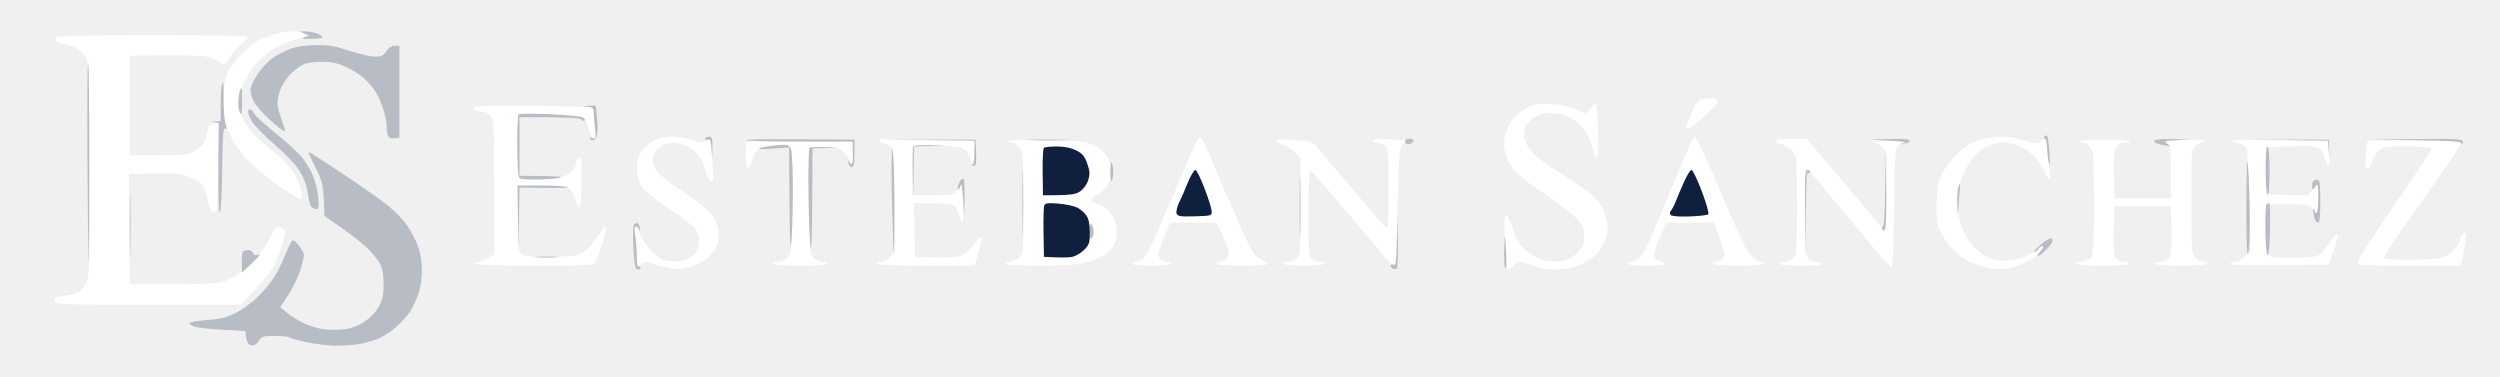
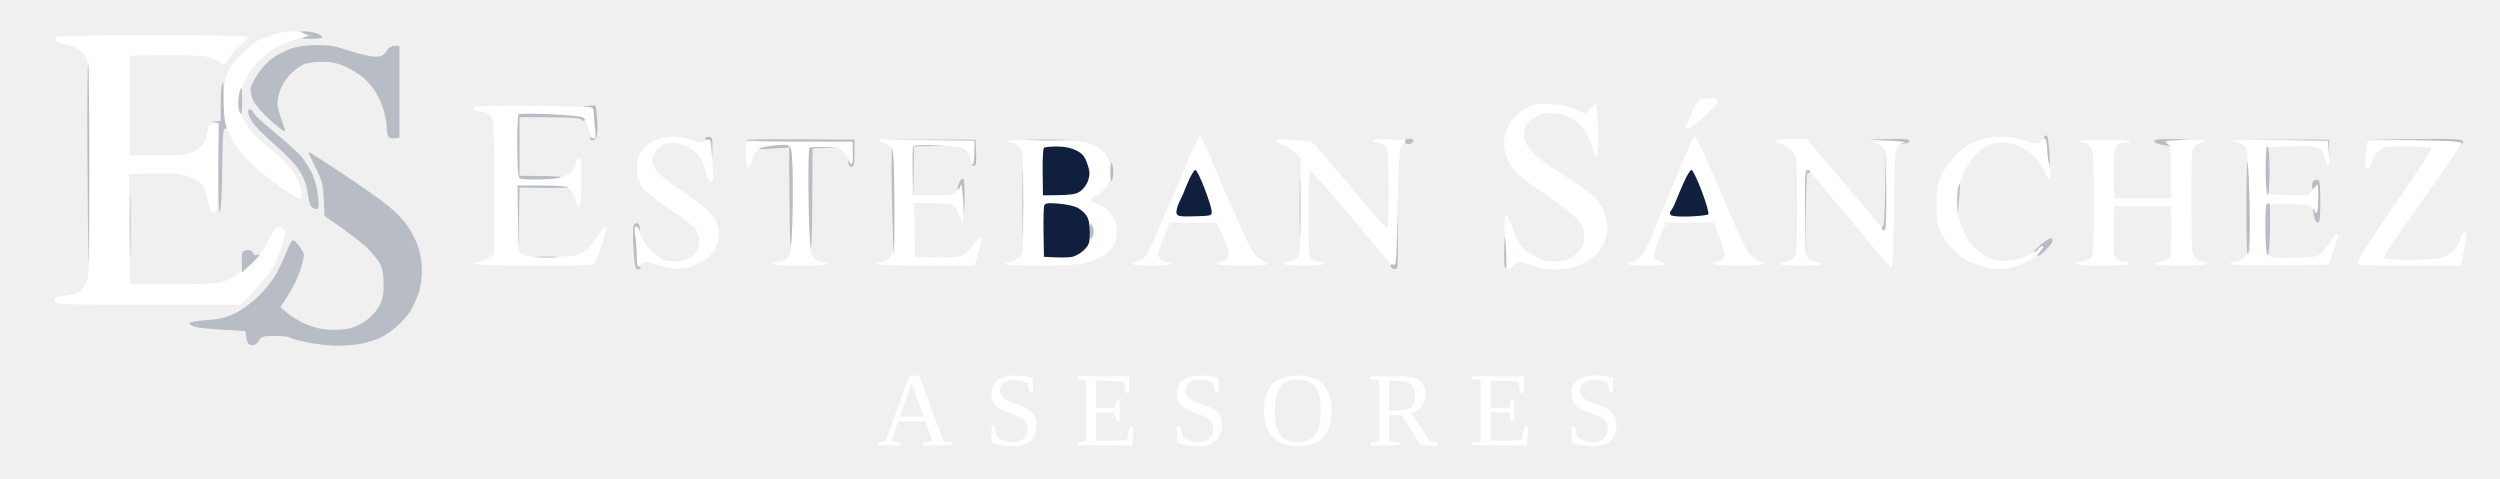
- <svg xmlns="http://www.w3.org/2000/svg" version="1.2" viewBox="0 0 1280 193" width="1280" height="193">
+ <svg xmlns="http://www.w3.org/2000/svg" version="1.2" viewBox="0 0 1280 245" width="1280" height="245">
  <style>
		.s0 { fill: #ffffff } 
		.s1 { fill: #b8bcc4 } 
		.s2 { fill: #0f1f3d } 
	</style>
  <g id="Background">
    <path id="Path 1" class="s0" d="m139.5 17.92c-2.75 0.98-6.13 2.25-7.5 2.81-1.38 0.56-4.97 3.57-8 6.68-3.03 3.12-6.29 7.22-7.25 9.13-0.97 1.93-2.04 7.11-2.42 11.71-0.51 6.4-0.26 9.71 1.11 14.75 1.07 3.92 3.46 8.89 6.01 12.5 2.33 3.3 6.67 8.08 9.64 10.62 2.98 2.54 9.01 7.16 13.41 10.28 4.4 3.11 8.56 5.64 9.25 5.63 0.89-0.02 1.07-1.11 0.61-3.78-0.34-2.06-1.46-5.33-2.47-7.25-1-1.92-3.08-4.92-4.61-6.66-1.53-1.74-5.71-5.51-9.28-8.38-3.57-2.87-7.54-6.39-8.81-7.84-1.26-1.44-3.4-4.76-4.75-7.37-1.34-2.61-2.44-6.44-2.45-8.5 0-2.2 1.38-6.64 3.34-10.75 2.21-4.64 5.02-8.52 8.3-11.5 2.73-2.48 7.07-5.51 9.66-6.75 2.59-1.24 7.07-2.88 9.96-3.65 5.18-1.37 5.22-1.41 2.5-2.5-1.51-0.6-4.66-1.07-7-1.03-2.34 0.04-6.5 0.87-9.25 1.85zm-110.95 1.08c-0.3 0.55-0.33 1.45-0.05 2 0.27 0.55 2.19 1.29 4.25 1.63 2.06 0.35 4.87 1.19 6.25 1.87 1.37 0.68 3.4 2.53 4.5 4.12 1.93 2.78 2.01 4.75 2.29 56.88 0.24 46.56 0.07 54.59-1.25 58.25-0.85 2.34-2.55 4.88-3.79 5.65-1.24 0.78-4.61 1.68-7.5 2-4.38 0.5-5.25 0.93-5.25 2.6 0 1.97 0.67 2 47.61 2h47.62c12.12-12.16 15.46-16.6 17.56-21 1.71-3.57 3.69-8.89 4.41-11.81 1.13-4.59 1.1-5.43-0.2-6.23-0.82-0.51-2.06-0.94-2.75-0.94-0.69-0.01-2.43 2.34-3.86 5.23-1.44 2.89-3.18 5.93-3.87 6.75-0.69 0.82-1.43 2-1.64 2.61-0.21 0.61-3.08 3.43-6.38 6.28-3.41 2.94-8.16 5.92-11 6.89-4.13 1.42-8.82 1.72-27 1.72h-22l-0.5-56.5c15.11-0.21 21.53-0.18 24-0.07 2.47 0.11 6.52 1.19 8.99 2.39 3.37 1.64 4.8 3.05 5.72 5.68 0.67 1.92 1.69 5.41 2.25 7.75 0.78 3.18 1.48 4.18 2.79 3.99 1.6-0.24 1.77-2.23 2-23l0.25-22.74c-4.62 0-5.09 0.58-5.6 3.75-0.33 2.06-1.16 4.87-1.86 6.25-0.69 1.37-3.01 3.4-5.15 4.5-3.36 1.73-5.85 2-18.39 2h-14.5v-51c26.35-0.42 36.25-0.1 39 0.45 2.75 0.54 5.67 1.69 6.5 2.56 0.83 0.87 1.95 1.57 2.5 1.57 0.55-0.01 1.9-1.62 3-3.58 1.1-1.97 3.69-4.91 5.75-6.54 2.06-1.63 3.75-3.41 3.75-3.96 0-0.65-16.98-1-48.95-1-31.6 0-49.15 0.35-49.5 1zm843.03 31.87c-2.5 0.54-3.34 1.65-5.77 7.63-1.57 3.85-2.84 7.11-2.83 7.25 0.01 0.14 0.58 0.23 1.27 0.22 0.69-0.02 4.59-3.06 8.66-6.75 4.58-4.16 7.16-7.2 6.75-7.97-0.36-0.69-1.67-1.2-2.91-1.13-1.24 0.06-3.56 0.4-5.17 0.75zm-89.08 3.96c-2.2 1.06-5.21 3.21-6.7 4.79-1.48 1.59-3.39 4.57-4.25 6.63-0.85 2.06-1.55 5.32-1.55 7.25 0 1.92 0.7 5.19 1.56 7.25 0.86 2.06 2.58 5.1 3.82 6.75 1.24 1.65 8.07 6.88 15.19 11.63 7.11 4.75 14.62 10.49 16.68 12.75 3.28 3.61 3.75 4.74 3.75 9.12 0 4.38-0.43 5.43-3.5 8.5-2.49 2.49-4.73 3.68-7.75 4.12-2.34 0.34-5.83 0.34-7.75 0.01-1.92-0.33-5.64-1.96-8.25-3.61-2.61-1.66-5.54-4.48-6.5-6.27-0.96-1.79-2.42-5.46-3.25-8.16-0.83-2.7-2.06-5.06-2.75-5.25-0.97-0.26-1.13 2.28-0.69 11.41 0.3 6.46 0.76 12.87 1.02 14.25l0.48 2.5c3.44-3.45 5.11-4.47 5.94-4.48 0.83-0.01 3.86 0.88 6.75 1.98 3.25 1.24 7.63 1.99 11.5 1.98 3.44 0 7.83-0.58 9.75-1.28 1.92-0.7 4.85-2 6.5-2.89 1.65-0.89 3.96-2.68 5.13-3.96 1.18-1.29 2.86-3.81 3.75-5.6 0.89-1.79 1.61-4.94 1.6-7-0.01-2.06-0.57-5.5-1.25-7.64-0.67-2.15-2.81-5.69-4.73-7.88-1.92-2.2-8.9-7.36-15.5-11.49-6.6-4.12-13.49-8.9-15.32-10.62-1.82-1.72-3.99-4.47-4.83-6.12-0.98-1.94-1.3-4.24-0.9-6.5 0.44-2.47 1.71-4.32 4.34-6.28 3.01-2.25 4.75-2.77 9.21-2.77 3.82 0.01 6.87 0.72 10 2.36 2.48 1.29 5.74 4.11 7.25 6.27 1.51 2.15 3.31 6.28 4 9.17 0.69 2.89 1.7 5.1 2.25 4.92 0.62-0.21 0.87-5.38 0.65-13.75-0.19-7.38-0.57-13.65-0.84-13.92-0.27-0.28-1.46 0.73-2.65 2.24-1.19 1.5-2.61 2.75-3.16 2.76-0.55 0.01-3.02-0.95-5.5-2.15-3.02-1.46-6.97-2.3-12-2.55-5.89-0.3-8.36 0.03-11.5 1.53zm-539.73-0.16c-0.4 0.46-0.51 1.17-0.25 1.58 0.27 0.41 1.72 0.74 3.23 0.72 1.51-0.02 3.74 0.77 4.96 1.75 2.2 1.77 2.21 1.91 2.25 36.53l0.04 34.75c-4.26 3.15-6.51 4.05-7.75 4.03-1.24-0.01-2.25 0.42-2.25 0.97 0 0.64 10.83 1 30.5 1 28.06 0 30.57-0.14 31.36-1.75 0.47-0.96 2.04-5.24 3.5-9.5 1.45-4.26 2.37-8.09 2.04-8.5-0.33-0.41-1.25 0.15-2.04 1.25-0.8 1.1-2.78 3.91-4.4 6.25-1.63 2.34-4.42 5.01-6.21 5.94-2.55 1.32-6.11 1.7-16.45 1.75-12.07 0.05-13.33-0.11-14.72-1.94-1.21-1.59-1.52-5.31-1.55-18.25l-0.03-16.25c24.66 0 25.06 0.07 27.25 2.56 1.24 1.41 2.48 3.9 2.75 5.54 0.28 1.64 0.95 3.07 1.5 3.19 0.62 0.13 1.1-4.7 1.25-12.54 0.21-10.78 0.02-12.75-1.25-12.75-0.9 0-1.49 0.91-1.47 2.25 0.01 1.24-1 3.27-2.25 4.51-1.26 1.24-4.08 2.69-6.28 3.23-2.2 0.53-7.37 0.97-11.5 0.97-4.12 0.01-8.06-0.32-8.75-0.73-0.93-0.54-1.19-4.77-1-16.73l0.25-16c22.48 0.37 30.01 0.71 31.25 0.99 1.3 0.29 2.85 1.88 3.68 3.76 0.79 1.79 1.58 4.11 1.75 5.17 0.18 1.05 0.88 2.06 1.57 2.25 0.96 0.25 1.11-1.47 0.63-7.42-0.34-4.26-0.83-7.98-1.08-8.25-0.26-0.28-13.82-0.65-30.14-0.83-16.32-0.18-30 0.05-30.39 0.5zm92.73 16.91c-1.65 0.86-3.83 2.32-4.85 3.24-1.02 0.92-2.54 3.03-3.38 4.68-0.97 1.92-1.39 4.83-1.15 8.06 0.27 3.56 1.2 6.17 3.13 8.75 1.51 2.03 7.81 7.01 14 11.08 6.19 4.06 12.04 8.56 13 10 0.96 1.43 1.77 4.3 1.79 6.36 0.03 2.8-0.67 4.45-2.75 6.52-1.54 1.53-4.14 3.04-5.79 3.36-1.65 0.32-4.91 0.31-7.25-0.03-3.22-0.45-5.28-1.63-8.51-4.85-2.35-2.34-4.94-6.17-5.75-8.52-0.82-2.36-1.94-4.27-2.49-4.27-0.63 0.01-0.72 1.76-0.24 4.77 0.41 2.63 0.74 7.47 0.71 10.77l-0.04 6c3.91-3.74 4.59-3.85 7.38-2.83 1.75 0.65 5.67 1.71 8.69 2.37 4.63 1.02 6.41 0.95 11.25-0.42 3.16-0.89 7.16-2.86 8.88-4.37 1.73-1.51 3.75-3.99 4.5-5.5 0.76-1.51 1.37-4.55 1.37-6.75 0-2.2-0.79-5.64-1.75-7.63-1.07-2.23-4.26-5.46-8.25-8.35-3.57-2.6-9.2-6.52-12.5-8.71-3.3-2.2-7.24-5.42-8.75-7.16-1.59-1.82-2.74-4.31-2.73-5.9 0.01-1.51 0.8-3.71 1.75-4.88 0.95-1.18 2.74-2.64 3.98-3.25 1.24-0.62 3.6-1.12 5.25-1.12 1.65 0 4.8 0.9 7 2 2.2 1.1 4.99 3.46 6.2 5.25 1.21 1.79 2.67 5.23 3.25 7.66 0.58 2.42 1.73 4.63 2.55 4.92 1.31 0.45 1.39-0.89 0.67-10.41-0.46-6-0.94-11.06-1.06-11.24-0.12-0.17-1.19 0.28-2.38 1-1.83 1.12-2.9 1.05-6.95-0.43-2.63-0.97-7.26-1.75-10.28-1.75-3.02 0.01-6.85 0.72-8.5 1.58zm272.06 12.17c-3.12 7.56-9.13 21.62-13.36 31.25-7.2 16.37-7.91 17.56-10.96 18.5-1.79 0.55-3.26 1.34-3.25 1.75 0.01 0.41 4.51 0.75 10.01 0.75 6.33 0 9.82-0.37 9.5-1-0.27-0.55-1.29-0.99-2.25-0.98-0.96 0.01-2.32-0.56-3.02-1.25-0.69-0.7-1.26-1.83-1.25-2.52 0.01-0.69 1.37-4.63 3.02-8.75l3-7.5h24c4.01 8.91 5.47 12.7 5.84 14.16 0.43 1.76 0.15 3.22-0.84 4.3-0.83 0.9-2.29 1.61-3.25 1.58-0.96-0.02-1.75 0.41-1.75 0.96 0 0.62 5 1 13 1 7.15 0 12.99-0.34 12.98-0.75-0.01-0.41-1.48-1.43-3.25-2.25-2.18-1.01-4.04-3.12-5.73-6.5-1.37-2.75-3.49-7.25-4.71-10-1.21-2.75-3.18-7.25-4.37-10-1.19-2.75-3.17-7.25-4.4-10-1.22-2.75-4.21-9.84-6.62-15.77-2.42-5.92-4.91-10.75-5.54-10.75-0.62 0.01-3.69 6.21-6.8 13.77zm259.17-13.05c-0.28 0.44-3.98 9.12-8.21 19.3-4.24 10.17-8.56 20.41-9.61 22.75-1.05 2.34-1.91 4.47-1.91 4.75 0 0.27-1.18 3.09-2.61 6.25-1.44 3.16-3.57 6.77-4.75 8.03-1.18 1.25-2.93 2.26-3.89 2.25-0.96-0.02-1.98 0.42-2.25 0.97-0.32 0.63 3.17 1 9.5 1 5.5 0 10.01-0.34 10.02-0.75 0.02-0.41-1.33-1.09-3-1.5-2.35-0.58-3.02-1.3-3.02-3.25 0-1.38 0.86-4.41 1.92-6.75 1.06-2.34 2.41-5.49 3-7l1.08-2.75 24.5-0.07c4.27 11.29 5.51 15.25 5.52 16.07 0.01 0.82-0.53 2.06-1.2 2.75-0.67 0.69-2.03 1.25-3.02 1.25-0.99 0-1.8 0.45-1.8 1 0 0.62 5 1 13 1 8 0 13-0.38 13-1 0-0.55-0.56-0.98-1.25-0.97-0.69 0.02-2.57-0.99-4.18-2.25-1.62-1.25-4.02-4.76-5.34-7.78-1.32-3.03-3.03-6.85-3.79-8.5-0.77-1.65-5.43-12.45-10.37-24-4.94-11.55-9.39-21.14-9.9-21.3-0.5-0.17-1.15 0.06-1.44 0.5zm145.27 1.52c-3.57 1.38-7.27 3.91-10.54 7.2-2.77 2.79-6.11 7.33-7.42 10.08-1.99 4.18-2.39 6.64-2.46 15-0.07 8.73 0.24 10.64 2.4 15 1.36 2.75 4.29 6.74 6.5 8.86 2.21 2.12 5.6 4.63 7.52 5.56 1.92 0.94 5.98 2.3 9 3.03 3.11 0.74 7.35 1.04 9.75 0.68 2.34-0.35 6.39-1.53 9-2.62 2.61-1.09 6.33-3.58 8.25-5.52 1.92-1.94 2.94-3.52 2.25-3.51-0.69 0.01-1.47 0.47-1.75 1.02-0.28 0.55-3.09 2.23-6.25 3.72-4.24 2.01-7.33 2.73-11.75 2.75-4.69 0.02-6.98-0.55-10.5-2.6-2.48-1.44-5.85-4.57-7.5-6.96-1.65-2.38-3.79-6.82-4.76-9.87-0.98-3.05-1.76-8.02-1.75-11.04 0.01-3.41 0.96-7.97 2.5-12 1.37-3.58 3.95-8.25 5.75-10.39 1.79-2.15 4.95-4.73 7.01-5.75 2.06-1.02 5.78-1.86 8.25-1.86 2.47 0 6.41 0.85 8.75 1.89 2.34 1.04 5.69 3.4 7.45 5.25 1.76 1.85 3.9 5.05 4.75 7.11 0.85 2.06 2.09 4.09 2.75 4.5 0.9 0.56 1.01-0.36 0.46-3.75-0.4-2.48-1.06-7.32-1.45-10.76-0.39-3.44-0.93-6.24-1.21-6.22-0.28 0.02-1.29 0.69-2.25 1.51-1.55 1.3-2.43 1.24-7.75-0.53-3.74-1.25-8.54-1.98-12.75-1.95-4.37 0.04-8.69 0.8-12.25 2.17zm-561.85-0.35c-0.08 0.62 0.64 1.14 1.6 1.16 0.96 0.02 2.65 0.71 3.75 1.54 1.9 1.44 2.01 2.84 2.25 27.97 0.25 26.2 0.23 26.49-2 28.98-1.24 1.39-3.26 2.52-4.5 2.5-1.24-0.01-2.25 0.43-2.25 0.98 0 0.64 9 1 25 1h25c2.19-7.36 3.09-10.74 3.41-12.25 0.33-1.51 0.19-2.64-0.3-2.5-0.48 0.14-2.4 2.25-4.25 4.69-2.31 3.05-4.45 4.7-6.86 5.31-1.92 0.48-7.77 0.73-13 0.56l-9.5-0.31-0.5-27.5c13.95 0 18.9 0.45 20 1 1.18 0.59 2.43 2.74 3.05 5.25 0.58 2.36 1.4 3.8 1.83 3.25 0.42-0.55 0.48-5.5 0.11-11-0.36-5.5-0.72-9.33-0.8-8.5-0.08 0.82-1.16 2.5-2.41 3.73-2.06 2.01-3.29 2.23-12.53 2.25l-10.25 0.02 0.5-25.5c24.58 0.35 25.08 0.44 27.25 2.93 1.24 1.41 2.25 3.47 2.25 4.57 0 1.1 0.45 2 1 2 0.56 0 1-2.67 1-6v-6c-32.16-0.02-43.12-0.3-45.1-0.64-2.33-0.41-3.64-0.23-3.75 0.51zm65.85 0.38c0 0.41 0.79 0.74 1.75 0.72 0.96-0.01 2.75 1 3.98 2.25 2.19 2.24 2.23 2.77 2.27 28.28 0.05 25.76 0.03 26.02-2.22 28.23-1.26 1.22-3.29 2.24-4.53 2.25-1.24 0.01-2.25 0.47-2.25 1.02 0 0.63 6.57 0.99 17.75 0.98 12.84-0.01 19.41-0.45 23.75-1.58 3.3-0.86 7.46-2.66 9.25-3.98 1.79-1.33 3.92-3.77 4.75-5.42 0.83-1.65 1.5-4.58 1.5-6.5 0-1.93-0.85-5.19-1.88-7.25-1.09-2.18-3.29-4.46-5.25-5.44-1.85-0.92-4.16-1.94-5.12-2.25-1.44-0.46-1.53-0.83-0.5-2.1 0.69-0.85 1.7-1.52 2.25-1.48 0.55 0.03 2.2-1.18 3.67-2.71 1.47-1.52 2.97-4.35 3.34-6.27 0.36-1.93 0.17-5.41-0.43-7.75-0.83-3.26-2.07-4.95-5.33-7.25-2.89-2.04-5.86-3.16-9.25-3.49-2.75-0.27-12.31-0.6-21.25-0.75-8.94-0.14-16.25 0.08-16.25 0.49zm137.2 0.01c0.26 0.68 1.83 1.54 3.48 1.91 1.65 0.37 4.43 2.06 6.16 3.75l3.16 3.08c0 47.67-0.11 49.11-2 51-1.1 1.1-3.12 2-4.5 2-1.37 0-2.5 0.45-2.5 1 0 0.6 4.17 1 10.5 1 6.33 0 10.5-0.4 10.5-1 0-0.55-0.9-1-2-1-1.1 0-2.9-0.45-4-1-1.91-0.96-2-2-2-23.5 0-12.38 0.34-22.47 0.75-22.42 0.41 0.04 8.26 8.92 17.43 19.75 9.17 10.82 18.17 21.55 20 23.86 1.83 2.3 3.99 4.44 4.82 4.76 0.83 0.31 1.58 0.45 1.67 0.31 0.09-0.14 0.51-13.76 0.92-30.26 0.71-28.71 0.83-30.07 2.83-31.72 1.14-0.94 1.86-1.78 1.58-1.86-0.27-0.08-4.21-0.32-8.75-0.54-5.09-0.23-8.25 0-8.25 0.62 0 0.55 1.01 0.99 2.25 0.97 1.24-0.02 3.03 0.77 3.97 1.75 1.52 1.56 1.73 4.23 1.75 22.03 0.02 11.14-0.34 20.14-0.8 20-0.46-0.14-3.95-3.89-7.75-8.34-3.81-4.45-11.42-13.43-16.92-19.94-5.5-6.52-10.9-12.84-12-14.06-1.7-1.88-3.41-2.3-11.39-2.81-7.26-0.46-9.27-0.31-8.91 0.66zm255.8-0.26c0 0.55 1.58 1.45 3.5 2 1.92 0.55 4.42 2.24 5.53 3.75 1.92 2.59 2.04 4.17 2.04 27.75 0 22.67-0.17 25.16-1.79 26.72-0.98 0.95-2.79 1.74-4.03 1.75-1.24 0.02-2.47 0.48-2.75 1.03-0.32 0.64 3.5 1 10.5 1 7 0 10.82-0.36 10.5-1-0.27-0.55-1.51-0.99-2.75-0.97-1.24 0.02-3.03-0.77-3.97-1.75-1.53-1.57-1.73-4.31-1.75-23.53-0.02-16.76 0.26-21.74 1.22-21.72 0.69 0.01 2.38 1.54 3.75 3.39 1.38 1.85 7.41 9.15 13.41 16.22 6 7.07 14.1 16.77 18 21.55 3.9 4.78 7.54 8.57 8.09 8.42 0.63-0.18 1.11-11.34 1.29-30.19 0.25-26.67 0.47-30.11 2-31.68 0.94-0.96 2.61-1.92 3.71-2.11 1.1-0.2-2.72-0.36-8.5-0.36-5.77 0-9.37 0.21-8 0.45 1.38 0.25 3.52 1.43 4.78 2.62 2.22 2.11 2.27 2.65 2.25 21.91-0.02 10.86-0.37 19.95-0.78 20.2-0.41 0.25-2.33-1.49-4.25-3.87-1.92-2.38-10.81-12.93-19.75-23.45l-16.25-19.13c-12.67 0-16 0.42-16 1zm155.76 0.24c0.13 0.42 0.91 0.76 1.74 0.76 0.83 0 2.4 0.9 3.5 2 1.9 1.9 2 3.36 2.03 28.75 0.03 24.38-0.12 26.9-1.75 28.47-0.98 0.95-3.02 1.74-4.53 1.75-1.51 0.02-2.75 0.48-2.75 1.03 0 0.62 5.17 1 13.5 1 8.33 0 13.5-0.38 13.5-1 0-0.55-1.12-1-2.5-1-1.37 0-3.17-0.68-4-1.5-1.21-1.21-1.45-4.01-1.25-14.25l0.25-12.75h29c0.46 23.26 0.25 25.25-1.25 26.78-0.96 0.98-2.99 1.77-4.5 1.75-1.51-0.02-2.75 0.42-2.75 0.97 0 0.62 5.17 1 13.5 1 8.33 0 13.5-0.38 13.5-1 0-0.55-0.9-1-2-1-1.1 0-2.9-0.9-4-2-1.9-1.9-2-3.36-2.03-28.75-0.03-24.38 0.12-26.9 1.75-28.47 0.98-0.95 2.68-1.73 3.78-1.74q1.97-0.02 1-0.96c-0.6-0.58-4.85-0.68-10.62-0.27-7.7 0.55-9.29 0.92-8 1.86 1.35 0.97 1.62 3.36 1.62 14.5v13.33h-29c-0.44-21.32-0.16-24.5 1-26.25 1.05-1.58 2.47-2.24 4.75-2.22 1.79 0.01 2.88-0.32 2.42-0.75-0.46-0.43-6.53-0.78-13.49-0.79-6.96-0.01-12.55 0.33-12.42 0.75zm78.04-0.32c0.08 0.32 1.55 0.9 3.26 1.29 1.71 0.4 3.52 1.63 4.02 2.75 0.51 1.12 1.24 13.4 1.62 27.29l0.7 25.25c-4.18 4.33-6.39 5.5-7.85 5.5-1.4 0-2.55 0.45-2.55 1 0 0.65 8.89 0.91 25.16 0.75l25.16-0.25c3.64-10.85 4.69-14.34 4.69-14.75-0.01-0.41-0.35-0.77-0.76-0.79-0.41-0.01-2.21 2.24-4 5-1.79 2.77-4.37 5.49-5.75 6.04-1.37 0.55-7.34 1.02-13.25 1.04-7.54 0.04-11.12-0.34-11.99-1.25-0.88-0.91-1.17-4.93-1-13.79l0.24-12.5c20.85 0 21.83 0.17 23.59 2.25 1.05 1.24 2.13 2.25 2.41 2.25 0.28 0 0.51-3.49 0.51-7.75l0.01-7.75-5.52 6.6-21-0.6-0.57-24c18.55-1.01 23.72-0.83 25.81-0.11 2.6 0.89 3.49 1.95 4.5 5.37 0.69 2.34 1.6 4.25 2.01 4.25 0.41-0.01 0.47-2.82 0.12-6.26-0.35-3.44-0.69-6.31-0.75-6.38-0.07-0.07-11.11-0.33-24.55-0.58-13.43-0.24-24.35-0.18-24.27 0.13zm-760.28 0.73c-0.47 0.38-0.78 3.53-0.69 7.02 0.1 3.48 0.62 6.33 1.17 6.33 0.55 0 1.45-1.8 2-4 0.57-2.29 1.96-4.61 3.25-5.42 1.24-0.78 5.29-1.68 9-2 6.51-0.56 6.79-0.49 7.75 1.92 0.56 1.41 0.96 11.36 0.92 22.75-0.05 11.14-0.39 22.87-0.75 26.07-0.48 4.15-1.24 6.24-2.67 7.27-1.1 0.79-3.01 1.44-4.25 1.43-1.24-0.01-2.25 0.43-2.25 0.98 0 0.62 5.33 1 14 1 9 0 13.82-0.36 13.5-1-0.27-0.55-1.51-0.99-2.75-0.97-1.24 0.02-3.15-0.93-4.25-2.1-1.9-2.03-2-3.52-2-29.29v-27.14c14.12-0.49 14.66-0.34 17.5 2.5 1.65 1.65 3 3.67 3 4.5 0 0.82 0.45 1.5 1 1.5 0.58 0 0.89-2.42 0.75-5.75l-0.25-5.75c-41.18-0.41-53.52-0.22-53.98 0.15zm828.91 5.6c-0.39 3.44-0.43 6.81-0.07 7.5 0.35 0.69 0.98 1.08 1.39 0.87 0.41-0.21 1.09-1.78 1.5-3.5 0.41-1.72 1.99-4.26 3.5-5.65 2.64-2.43 3.26-2.54 15-2.5 7.48 0.02 12.25 0.42 12.25 1.03 0 0.55-3.45 6.06-7.68 12.25-4.22 6.19-12.77 18.79-19 28-6.22 9.21-11.32 17.43-11.32 18.25 0 1.3 3.61 1.5 26.5 1.5h26.5c0.64-3.49 1.34-7.2 1.97-10.5 0.63-3.3 0.89-6.11 0.59-6.25-0.31-0.14-1.01-0.03-1.56 0.25-0.55 0.28-1.22 1.74-1.49 3.25-0.28 1.51-1.74 3.98-3.25 5.48-1.52 1.5-4.34 3.19-6.26 3.75-1.92 0.56-9.12 1.03-16 1.05-6.87 0.01-12.83-0.32-13.22-0.75-0.4-0.43 1.65-4.16 4.55-8.28 2.9-4.13 7.94-11.33 11.19-16 3.25-4.68 9.86-14.13 14.69-21 4.83-6.88 8.78-13.06 8.79-13.75 0-0.97-5.45-1.25-23.93-1.25h-23.93z" />
    <path id="Path 2" fill-rule="evenodd" class="s1" d="m156 17.22l2.5 1.09c-5.33 1.29-4.6 1.48 0.25 1.57 3.58 0.07 6.25-0.31 6.25-0.88 0-0.55-1.46-1.46-3.25-2.02-1.79-0.56-4.38-0.98-5.75-0.93l-2.5 0.08zm-7.5 7.86c-2.75 1.04-6.8 3.15-9 4.69-2.2 1.54-5.49 5.03-7.31 7.76-1.83 2.73-3.56 6.09-3.86 7.47-0.32 1.43 0.24 4.16 1.31 6.41 1.02 2.15 4.79 6.55 8.36 9.78 3.57 3.23 6.84 5.86 7.25 5.84 0.41-0.02 0.75-0.14 0.76-0.28 0-0.14-0.9-2.84-2-6-1.11-3.16-2-6.76-1.99-8 0.01-1.24 0.57-4 1.25-6.14 0.67-2.15 2.8-5.69 4.73-7.87 1.93-2.19 5.07-4.69 7-5.57 2.13-0.98 6.04-1.58 10-1.55 4.68 0.05 8.04 0.76 12 2.55 3.03 1.36 7.24 4.02 9.38 5.9 2.13 1.89 4.93 5.23 6.21 7.43 1.28 2.2 3.02 6.25 3.86 9 0.84 2.75 1.54 6.57 1.55 8.5 0.02 1.92 0.36 4.09 0.77 4.81 0.4 0.72 1.85 1.17 3.23 1l2.5-0.31v-47c-3.8-0.42-5.12 0.43-6.5 2.5-1.67 2.5-2.67 3-6 3-2.2 0-8.05-1.35-13-3-7.28-2.43-10.58-2.98-17.25-2.91-5.47 0.07-9.94 0.74-13.25 1.99zm-103.74 53.1c0.15 26.58 0.39 51.69 0.55 55.82 0.16 4.12 0.33-16.58 0.39-46 0.05-29.43-0.19-54.54-0.55-55.82-0.36-1.27-0.53 19.43-0.39 46zm68.82-34.68c-0.32 0.82-0.58 5.32-0.58 10v8.5c-5.01 0.25-5.1 0.34-3.25 0.63l2.25 0.37c-0.41 38-0.15 45.88 0.5 45.67 0.62-0.21 1.1-8.67 1.25-22 0.19-16.58 0.53-21.5 1.45-20.92 0.91 0.57 0.97 0.02 0.25-2.25-0.52-1.65-0.95-7.16-0.95-12.25 0-5.09-0.07-9.25-0.17-9.25-0.09 0-0.42 0.67-0.75 1.5zm9.03 3.75c-0.32 1.24-0.58 3.82-0.58 5.75 0 1.92 0.44 4.17 0.97 5 0.68 1.04 0.97-0.7 0.98-5.75 0.01-3.99-0.16-7.25-0.38-7.25-0.23 0-0.67 1.01-0.99 2.25zm178.14 7.41c2.79 0.29 3.25 0.72 3.26 3.09 0 1.51 0.32 5.22 0.69 8.25 0.61 4.93 0.51 5.42-1.01 4.75-0.96-0.43-1.69-0.32-1.69 0.25 0 0.55 0.79 0.88 1.75 0.74 1.2-0.18 1.85-1.35 2.08-3.75 0.19-1.92 0.07-5.85-0.25-8.74l-0.58-5.25c-7.36 0.31-7.38 0.33-4.25 0.66zm-173.75 2.59c-0.01 0.69 0.84 2.82 1.87 4.75 1.03 1.92 6.32 7.35 11.75 12.05 6.33 5.48 11.04 10.51 13.12 14 2.09 3.51 3.46 7.4 3.87 10.95 0.35 3.02 1.14 6.08 1.76 6.79 0.62 0.72 1.81 1.28 2.63 1.26 1.24-0.03 1.39-1.14 0.9-6.29-0.34-3.44-1.61-8.51-2.83-11.26-1.23-2.75-3.66-6.76-5.4-8.91-1.74-2.15-7.78-7.66-13.42-12.25-5.64-4.59-10.7-9.24-11.25-10.34-0.55-1.1-1.45-2-2-2-0.55 0-1 0.56-1 1.25zm138.58 1.3c-0.5 0.43-0.84 7.91-0.75 16.62 0.14 13.08 0.43 15.92 1.67 16.33 0.82 0.27 4.99 0.45 9.25 0.38 4.26-0.06 9.1-0.46 10.75-0.88 1.93-0.49-1.17-0.81-8.75-0.88l-11.75-0.12v-30c26.26-0.03 30.84 0.32 31.73 1.23 0.68 0.7 1.47 0.93 1.75 0.52 0.29-0.41-0.27-1.16-1.23-1.66-0.96-0.5-8.5-1.23-16.75-1.61-8.25-0.39-15.41-0.36-15.92 0.07zm781.13 11.36c-0.39 0.6-0.26 1.09 0.29 1.09 0.55 0 1.05 2.14 1.12 4.75 0.06 2.61 0.49 6.1 0.95 7.75 0.53 1.9 0.64 0.07 0.29-5-0.29-4.4-0.85-8.38-1.24-8.84-0.38-0.46-1.02-0.35-1.41 0.25zm-685.71 1.09c0 0.55 0.68 0.77 1.5 0.5 1.18-0.4 1.57 0.61 1.82 4.75l0.31 5.25c0.35-10.9 0.16-11.5-1.63-11.5-1.1 0-2 0.45-2 1zm21.02 0.73c-0.01 0.42 12.24 0.77 27.23 0.77h27.25c0.39 9.08 0.08 11.5-0.5 11.5-0.55 0-1.2-0.79-1.43-1.75-0.24-0.96-0.36-0.63-0.25 0.75 0.1 1.47 0.8 2.5 1.68 2.5 1.19 0 1.5-1.45 1.5-7v-7c-42.99-0.41-55.48-0.19-55.48 0.23zm95.23-0.01l21.75 0.28c0 9.91-0.44 12.15-1.25 12.42-0.69 0.23-0.46 0.46 0.5 0.5 1.52 0.07 1.72-0.79 1.5-6.67l-0.25-6.75-44-0.06zm50.75 0.02c4.67 0.19 12.1 0.19 16.5 0 4.4-0.18 0.58-0.33-8.5-0.33-9.08 0-12.67 0.15-8 0.33zm191.42 0.8c0.05 0.93 0.84 1.42 2 1.25 1.06-0.16 2.07-0.85 2.25-1.54 0.2-0.74-0.63-1.25-2-1.25-1.47 0-2.31 0.57-2.25 1.54zm247.58-0.59c6.26 0.33 9.49 0.82 8 1.22l-2.5 0.66c3.75-0.26 4.99-0.89 5.17-1.58 0.25-0.95-2.24-1.2-10.42-1.05l-10.75 0.19zm136 0.05c0 0.55 0.56 1.19 1.25 1.42 0.69 0.23 2.6 0.69 4.25 1.02 2.85 0.56 2.9 0.52 1-0.91-1.85-1.39-1.43-1.52 5.5-1.81 6.96-0.3 6.8-0.33-2.25-0.52-5.97-0.12-9.75 0.19-9.75 0.8zm68.78-0.28l20.22 0.28 0.5 8.01v-8.51l-40.94-0.06zm63.72 0.05c17.48 0.22 24.2 0.63 24.74 1.52q0.74 1.23 0.75-0.54c0.01-1.62-1.74-1.73-24.74-1.52l-24.75 0.23zm-842.15 3.11c-2.29 0.35-4.45 0.89-4.82 1.21-0.36 0.32 2.97 0.32 7.41 0l8.07-0.58c0.22 44.77 0.55 52.95 1.03 49.5 0.42-3.03 0.81-14.61 0.86-25.75 0.06-11.43-0.34-21.34-0.9-22.75-0.8-2-1.66-2.48-4.25-2.38-1.79 0.07-5.12 0.41-7.4 0.75zm74.16 0.44c-0.24 0.72-0.33 6.68-0.19 13.25l0.25 11.94 0.43-25.5 17.5-0.59c-15.26-0.36-17.66-0.07-17.99 0.9zm-53.01 0.35c-0.46 0.37-0.71 10.61-0.57 22.75 0.15 12.15 0.61 24.56 1.03 27.59 0.48 3.45 0.81-4.83 0.9-22.25l0.14-27.75 13.5-0.61c-10.98-0.3-14.54-0.09-15 0.27zm42.17 26.34c0.33 15.12 0.77 27.72 0.99 28 0.22 0.27 0.35-11.2 0.3-25.5-0.06-14.3-0.5-26.9-0.99-28-0.54-1.2-0.66 9.04-0.3 25.5zm703.33-15c0 7 0.42 12.21 1 12.5 0.64 0.32 1-4 1-12 0-7.67-0.39-12.5-1-12.5-0.61 0-1 4.66-1 12zm-636.56 16.5c0 14.85 0.14 21.15 0.31 14 0.17-7.15 0.17-19.3 0-27-0.17-7.7-0.31-1.85-0.31 13zm441.79-7.25c-0.14 12.35-0.6 19.75-1.23 19.75-0.55 0-0.73 0.56-0.39 1.25q0.6 1.23 1.49 0.25c0.49-0.55 0.77-10 0.63-21l-0.27-20zm184.95 7.75c-0.1 18.06 0.18 26.98 0.82 26 0.53-0.83 0.92-8.87 0.87-18-0.05-9.08-0.42-20.78-0.82-26-0.54-7.07-0.77-2.47-0.87 18zm-992.05-25.25c0.2 0.41 1.92 3.9 3.81 7.75 2.92 5.95 3.49 8.27 3.81 15.5l0.37 8.5c13.47 9.28 19.44 14 21.95 16.49 2.52 2.48 5.42 6.08 6.45 8.01 1.3 2.44 1.87 5.62 1.89 10.5 0.02 5.61-0.47 7.89-2.46 11.5-1.55 2.81-4.35 5.72-7.47 7.76-3.45 2.26-6.68 3.45-10.48 3.87-3.03 0.34-7.75 0.3-10.5-0.09-2.75-0.38-7.25-1.77-10-3.08-2.75-1.31-6.58-3.7-8.5-5.31l-3.5-2.92c5.79-8.32 8.61-14.11 10-18.23 1.4-4.13 2.32-8.18 2.06-9-0.26-0.83-1.39-2.74-2.52-4.25-1.12-1.51-2.49-2.75-3.04-2.75-0.55 0-2 2.59-3.23 5.75-1.22 3.16-3.57 8.22-5.21 11.25-1.65 3.02-5.74 8.2-9.09 11.5-3.42 3.36-8.72 7.27-12.04 8.88-4.58 2.23-7.93 3.02-14.7 3.5-4.83 0.34-8.75 1.07-8.73 1.62 0.02 0.55 1.27 1.37 2.77 1.83 1.5 0.45 7.9 1.13 14.23 1.5l11.5 0.67c0.89 6.21 1.51 7.05 3.25 7.25q2.25 0.25 3.75-2.25c1.36-2.27 2.12-2.5 8.25-2.52 3.71-0.01 7.2 0.38 7.75 0.87 0.55 0.49 4.71 1.63 9.25 2.52 4.54 0.9 11.29 1.63 15 1.64 3.71 0 9.11-0.45 12-1 2.89-0.56 7.27-1.91 9.75-3.01 2.47-1.1 6.57-3.91 9.09-6.25 2.53-2.34 5.55-5.83 6.71-7.75 1.16-1.93 2.92-5.75 3.9-8.5 1.09-3.02 1.8-7.78 1.8-12 0-4.52-0.71-8.95-2.01-12.5-1.1-3.03-3.55-7.75-5.43-10.5-1.89-2.75-6.27-7.3-9.75-10.11-3.47-2.81-13.85-10.12-23.06-16.25-9.21-6.13-17.03-11.14-17.37-11.14-0.34 0-0.45 0.34-0.25 0.75zm507.3 26.75c0 13.75 0.14 19.6 0.31 13 0.18-6.6 0.18-17.85 0.01-25-0.18-7.15-0.32-1.75-0.32 12zm-96.93-17.5c0 3.19 0.33 5.29 0.73 4.65 0.41-0.63 0.74-2.73 0.74-4.65 0-1.93-0.33-4.02-0.74-4.66-0.4-0.63-0.73 1.46-0.73 4.66zm355.73 21.25l0.23 22.25c0.1-35.8 0.47-43.38 1.1-42.99 0.54 0.33 1.09 0.13 1.21-0.45 0.13-0.59-0.45-1.06-1.27-1.06-1.3 0-1.47 3.03-1.27 22.25zm-857.8 5.75c0 14.57 0.14 20.42 0.32 13 0.17-7.43 0.17-19.35 0-26.5-0.18-7.15-0.32-1.08-0.32 13.5zm424.62-21.31c-0.59 1.54-0.83 3.03-0.52 3.31 0.31 0.27 0.88-0.63 1.27-2 0.46-1.66 0.89 0.53 1.26 6.5l0.56 9c0.47-14.79 0.18-18.63-0.46-19-0.57-0.34-1.52 0.64-2.11 2.19zm693.45-1.03c-0.46 0.37-0.77 1.61-0.69 2.75 0.15 2.08 0.16 2.08 1.64 0.09 1.36-1.83 1.49-1.34 1.52 5.75 0.01 4.52-0.39 7.75-0.97 7.75-0.55 0-0.99-0.56-0.97-1.25 0.01-0.69-0.21-1.03-0.49-0.75-0.29 0.27-0.19 1.97 0.22 3.77 0.41 1.8 1.3 3.26 1.99 3.25 0.92-0.02 1.25-2.9 1.25-11.02 0-8.5-0.3-11-1.34-11-0.73 0-1.7 0.3-2.16 0.66zm-181.79 2.79c-0.39 0.85-0.64 4.59-0.56 8.3l0.15 6.75c1.08-12.4 1.33-16.13 1.26-16.3-0.08-0.16-0.46 0.41-0.85 1.25zm-737.49 16.3l0.22 16.75 0.56-32.5c20 0.39 25.29 0.17 24.65-0.24-0.63-0.4-6.66-0.74-13.4-0.75l-12.25-0.01zm895.27-7.09c-0.45 0.37-0.75 6.22-0.66 13 0.09 7.05 0.59 12.55 1.16 12.84 0.64 0.32 1.1-4.42 1.25-13 0.14-7.43-0.01-13.5-0.33-13.5-0.32 0-0.96 0.3-1.42 0.66zm-445.28 18.09c-0.18 11.27-0.44 13.17-1.72 12.75-0.82-0.28-1.5-0.05-1.5 0.5 0 0.55 0.57 1.27 1.25 1.6 0.69 0.34 1.59 0.22 2.01-0.25 0.41-0.47 0.62-6.93 0.47-14.35l-0.29-13.5zm-390.73-7.56c-0.43 0.72-0.48 6.15-0.13 12.06 0.51 8.6 0.94 10.75 2.14 10.75 0.83 0 1.5-0.45 1.5-1 0-0.55-0.45-0.78-1-0.5-0.61 0.3-0.99-1.75-0.99-5.25 0-3.16-0.33-7.9-0.75-10.52-0.56-3.55-0.44-4.76 0.49-4.75 0.69 0.01 1.45 0.81 1.69 1.77 0.24 0.96 0.35 0.66 0.25-0.67-0.1-1.34-0.69-2.6-1.31-2.81-0.62-0.21-1.47 0.21-1.89 0.92zm445.65 13.06c-0.08 4.81 0.2 8.93 0.61 9.15 0.42 0.22 0.62-2.82 0.46-6.75-0.17-3.93-0.44-8.05-0.62-9.15-0.17-1.1-0.38 1.94-0.45 6.75zm274.36-2.68c-2.2 1.91-3.55 3.49-3 3.5 0.55 0.01 1.46-0.68 2.01-1.53 0.56-0.85 1.57-1.54 2.26-1.54 0.73 0 0.31 1.04-1.01 2.52-1.24 1.39-1.81 2.53-1.26 2.52 0.55 0 2.46-1.48 4.24-3.27 1.78-1.8 3.24-3.83 3.25-4.52 0.01-0.69-0.55-1.23-1.24-1.21-0.68 0.02-3.05 1.61-5.25 3.53zm-920 3.09c-0.46 0.37-0.78 2.96-0.71 5.75l0.12 5.09c6.66-6.11 8.71-8.25 8.84-8.69 0.14-0.45-0.42-0.59-1.25-0.31-0.82 0.27-1.72-0.18-2-1-0.27-0.83-1.32-1.5-2.33-1.5-1.01 0-2.21 0.3-2.67 0.66zm150.5 3.08c3.03 0.2 7.53 0.2 10-0.01 2.48-0.2 0-0.37-5.5-0.37-5.5 0.01-7.52 0.17-4.5 0.38zm283.03-13.24c0 3.59 0.28 4.58 0.97 3.5 0.54-0.83 0.97-2.4 0.97-3.5 0-1.1-0.43-2.68-0.97-3.5-0.69-1.08-0.97-0.1-0.97 3.5z" />
    <path id="Path 3" class="s2" d="m534.5 75.67c-0.46 0.36-0.76 5.99-0.67 12.5l0.17 11.83c14.33 0 16.63-0.42 19-2 1.78-1.19 3.47-3.52 4.16-5.75 0.94-3.08 0.85-4.6-0.5-8.5-1.34-3.83-2.44-5.14-5.66-6.75-2.63-1.31-6-2-9.83-2-3.21 0-6.21 0.3-6.67 0.67zm74.03 16.95c-1.34 3.1-2.47 5.8-2.49 6-0.02 0.21-0.99 2.29-2.14 4.63-1.16 2.34-1.83 5.04-1.5 6 0.52 1.51 1.78 1.72 9.35 1.5 8.64-0.25 8.75-0.28 8.61-2.75-0.08-1.38-1.75-6.66-3.71-11.75-1.96-5.09-4.04-9.25-4.62-9.25-0.58 0-2.15 2.53-3.5 5.62zm253.63 0.63c-1.53 3.44-3.39 7.83-4.14 9.75-0.74 1.92-1.84 4.08-2.44 4.79q-1.08 1.29-0.08 2.33c0.59 0.61 4.56 0.9 9.66 0.71 4.76-0.18 9.04-0.68 9.5-1.11 0.46-0.43-1.04-5.71-3.33-11.75-2.29-6.03-4.67-10.97-5.28-10.97-0.62 0-2.37 2.81-3.89 6.25zm-327.49 11.91c-0.33 0.8-0.5 7.05-0.38 13.9l0.21 12.44c8.52 0.48 12.46 0.37 14.25 0.06 1.79-0.31 4.6-1.91 6.25-3.56 2.67-2.67 3-3.67 3-9 0-4.05-0.57-6.86-1.75-8.63-0.96-1.45-3.1-3.3-4.75-4.11-1.65-0.82-5.98-1.72-9.62-2.02-5.21-0.41-6.75-0.22-7.21 0.92z" />
+     <text x="640" y="228" text-anchor="middle" font-family="'Times New Roman', serif" font-size="54" letter-spacing="16" class="s0">ASESORES</text>
  </g>
</svg>
